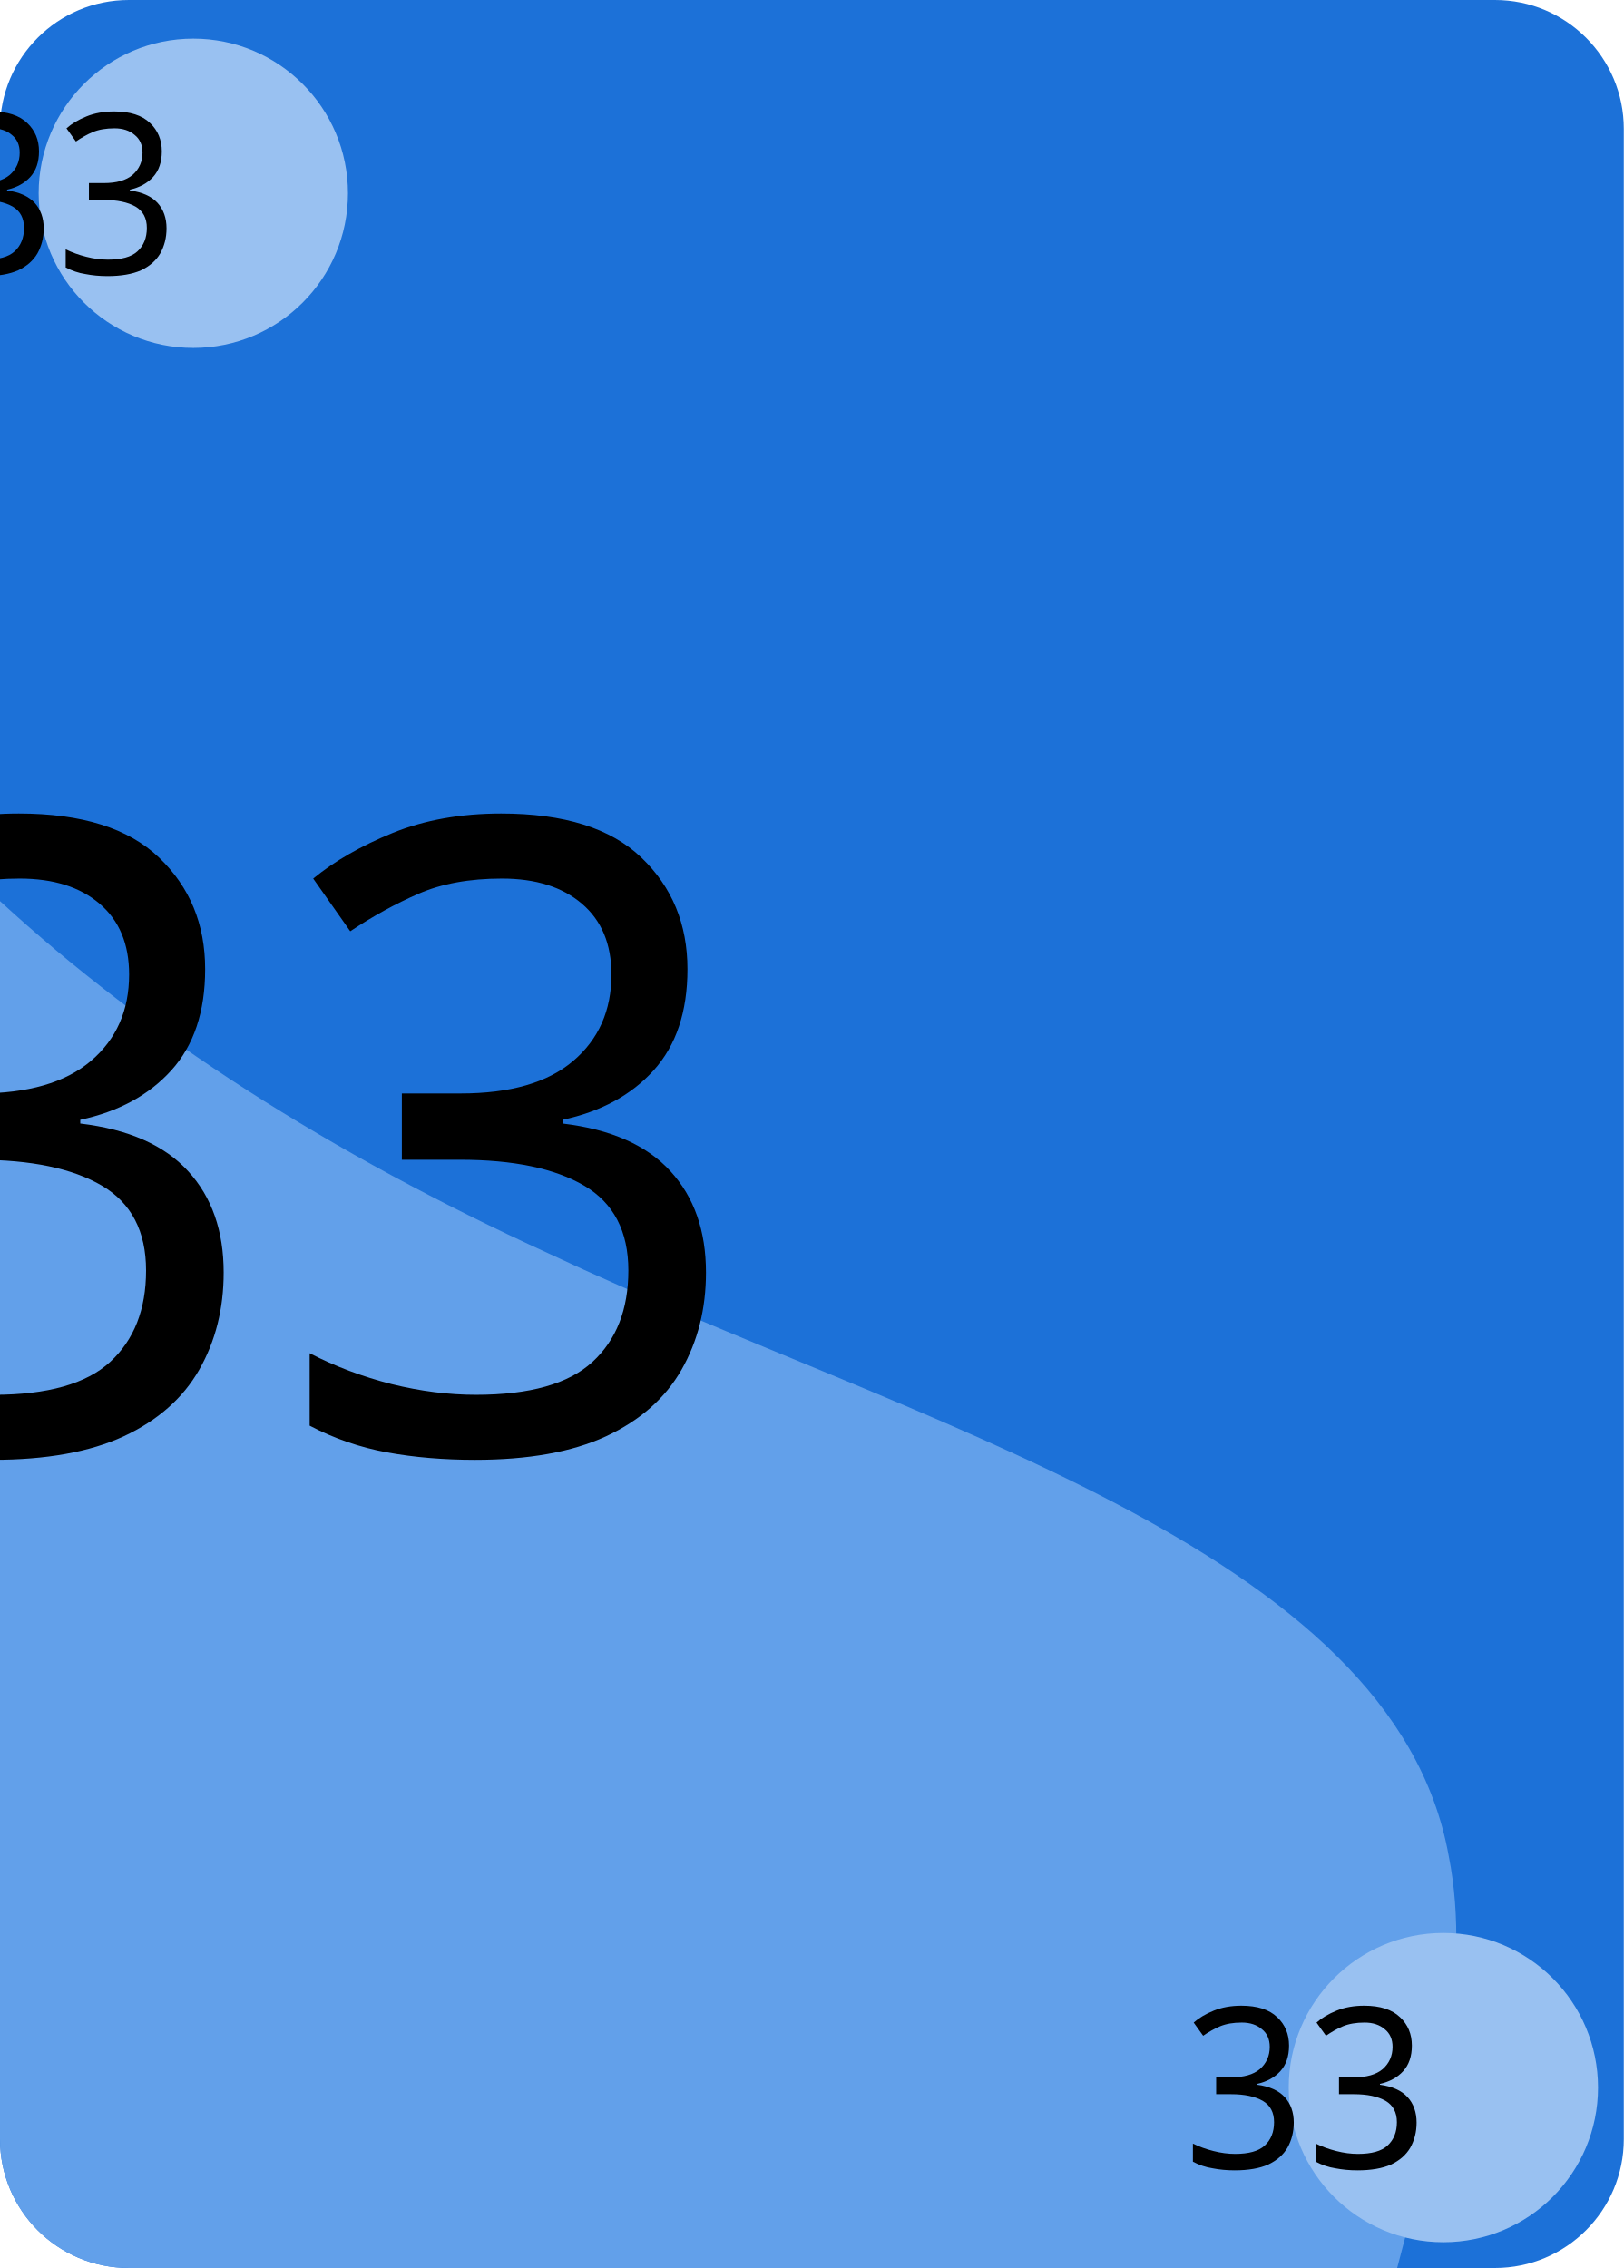
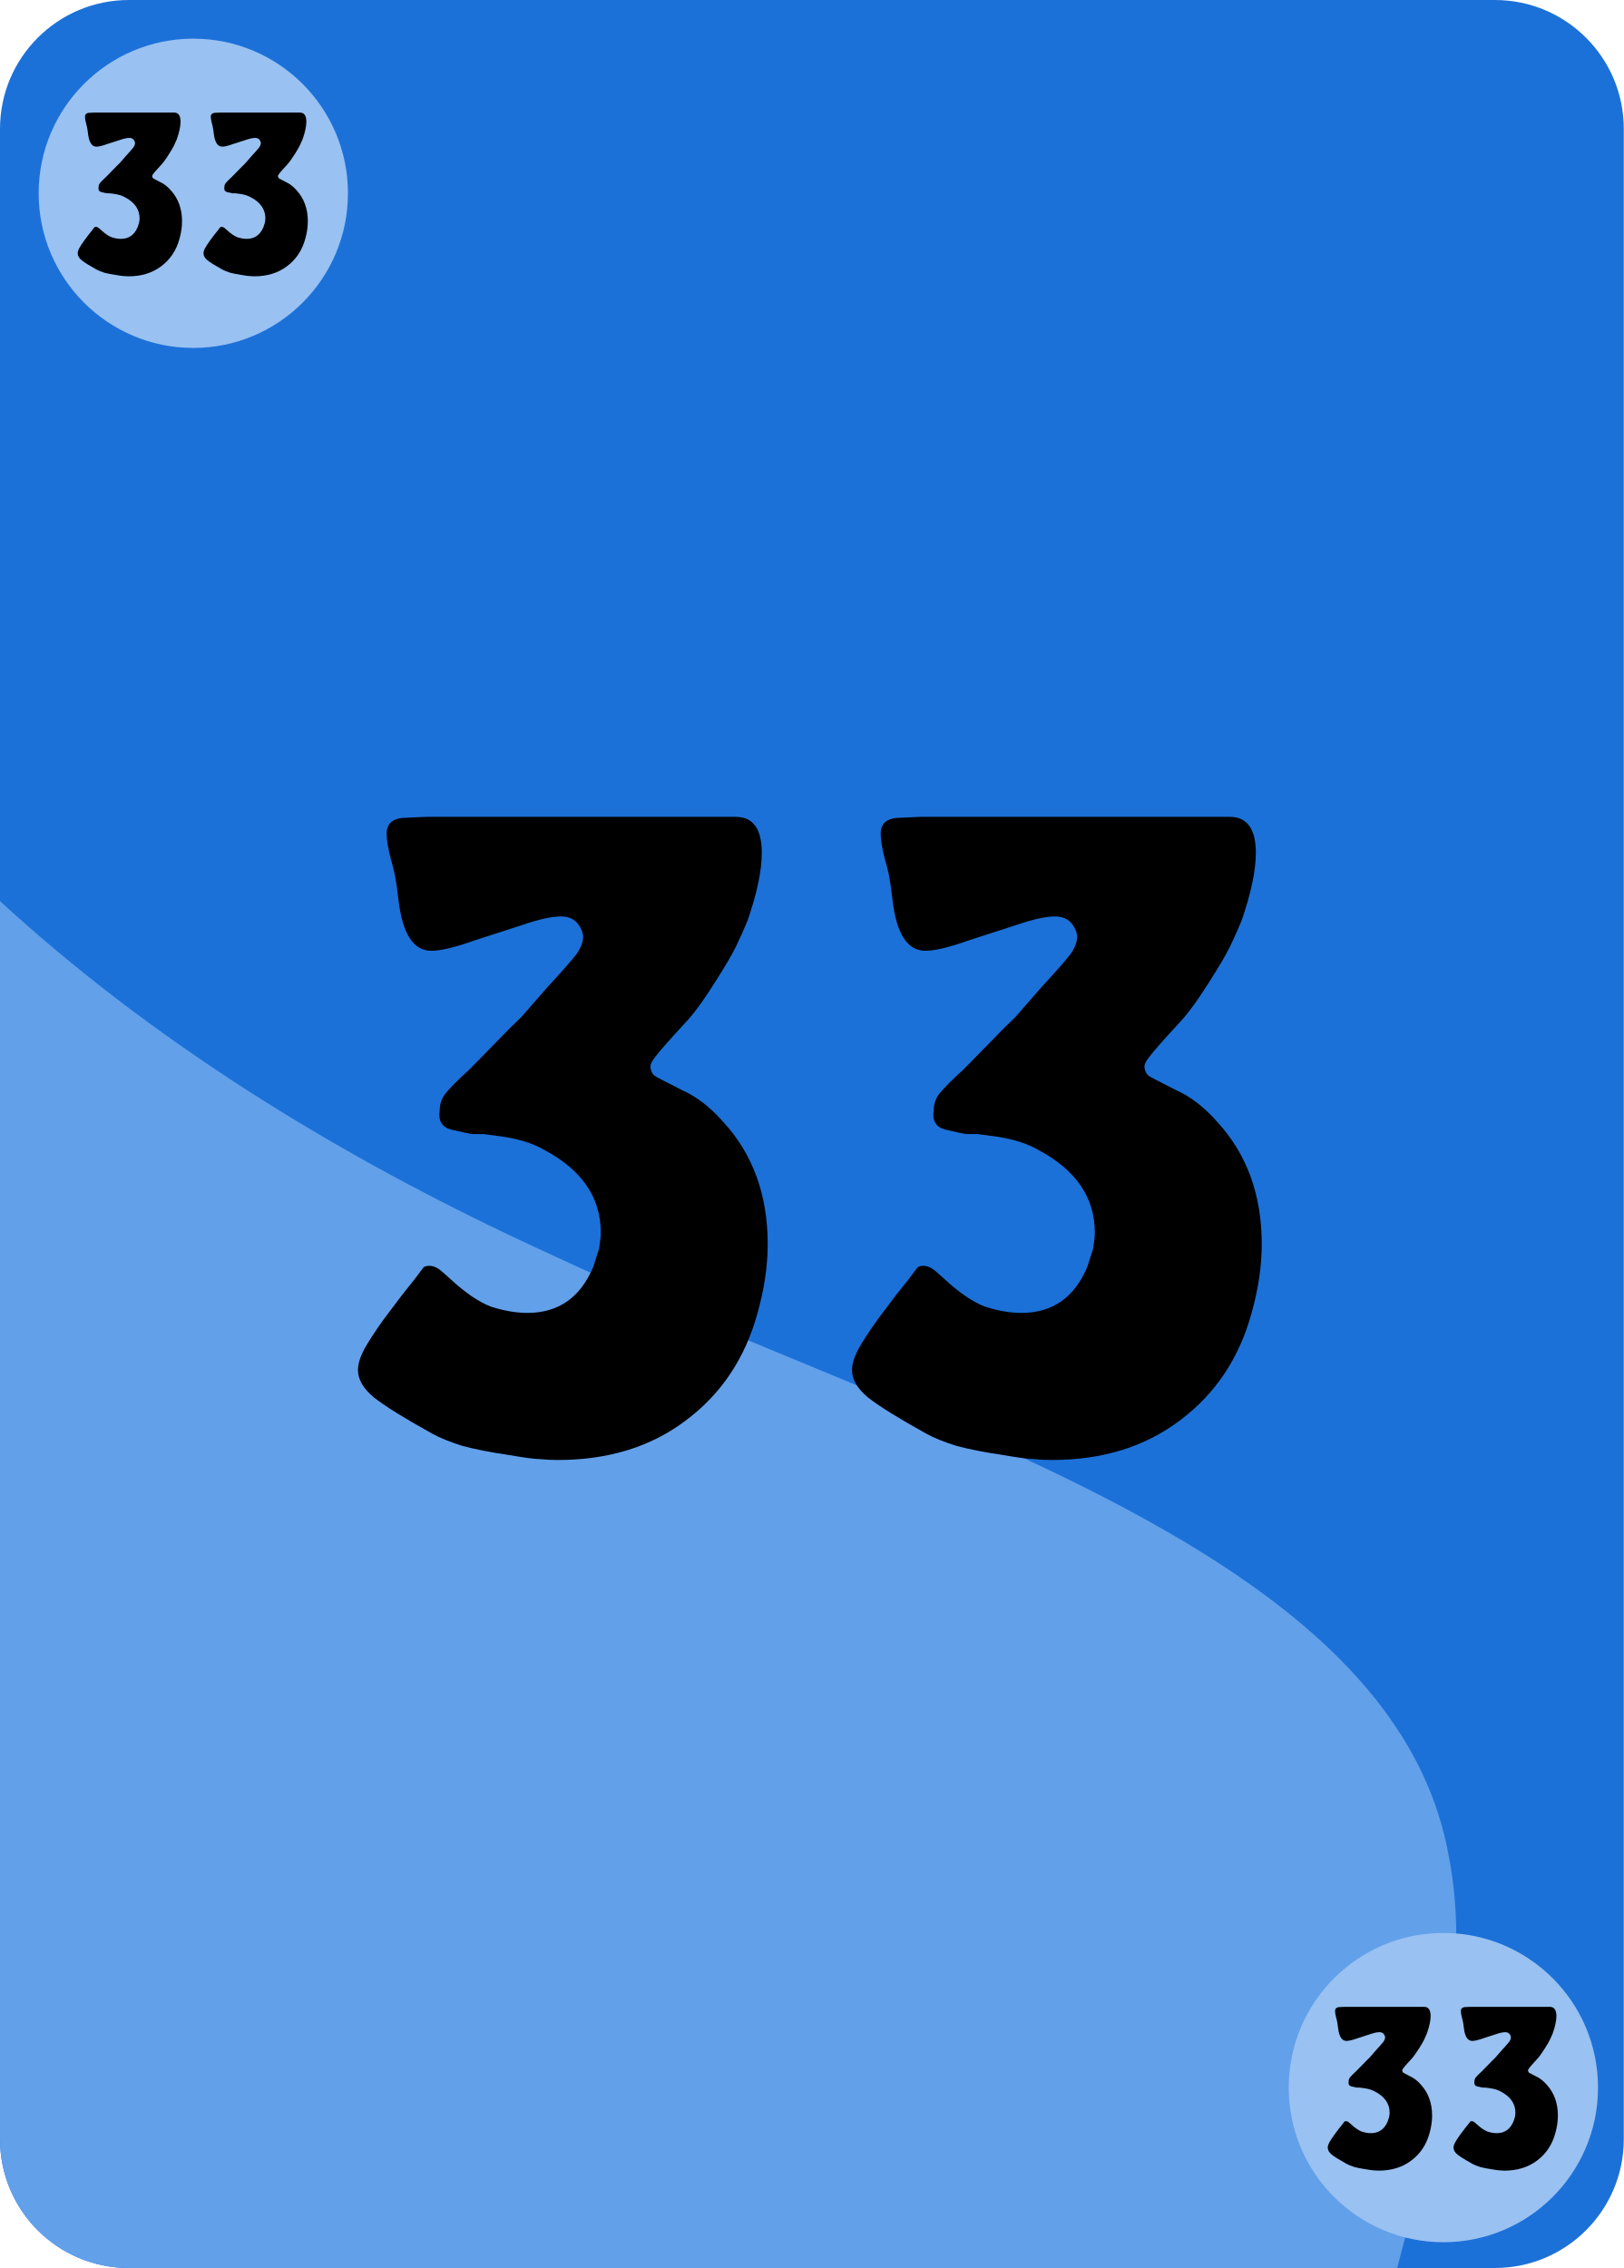
- <svg xmlns="http://www.w3.org/2000/svg" id="svg8" version="1.1" viewBox="0 0 63 88" height="88mm" width="63mm">
+ <svg xmlns="http://www.w3.org/2000/svg" width="63mm" height="88mm" viewBox="0 0 63 88" version="1.1" id="svg8">
  <defs id="defs2" />
  <g id="layer1">
-     <rect ry="5" y="0" x="0" height="88" width="63" id="rect1402" style="fill:#1c71d8;stroke-width:0.001;paint-order:markers fill stroke" />
-     <path transform="scale(0.2645833)" d="m 0,132.148 v 181.553 c 0,10.469 8.429,18.896 18.898,18.896 H 204.875 c 5.721,-21.578 11.044,-42.972 7.574,-60.365 C 204.325,226.761 134.182,209.08 80.49,183.836 48.37,169.163 21.499,151.896 0,132.148 Z" style="fill:#62a0ea;stroke-width:1.009" id="path1474" />
+     <rect style="fill:#1c71d8;stroke-width:0.001;paint-order:markers fill stroke" id="rect1402" width="63" height="88" x="0" y="0" ry="5" />
+     <path id="path1474" style="fill:#62a0ea;stroke-width:1.009" d="m 0,132.148 v 181.553 c 0,10.469 8.429,18.896 18.898,18.896 H 204.875 c 5.721,-21.578 11.044,-42.972 7.574,-60.365 C 204.325,226.761 134.182,209.08 80.49,183.836 48.37,169.163 21.499,151.896 0,132.148 Z" transform="scale(0.2645833)" />
  </g>
  <g id="layer2">
-     <circle r="6" cy="7.5" cx="7.5" id="path1411" style="fill:#99c1f1;stroke-width:0.001;paint-order:markers fill stroke" />
-     <circle style="fill:#99c1f1;stroke-width:0.001;paint-order:markers fill stroke" id="path1411-3" cx="56" cy="81" r="6" />
+     <circle style="fill:#99c1f1;stroke-width:0.001;paint-order:markers fill stroke" id="path1411" cx="7.5" cy="7.5" r="6" />
+     <circle r="6" cy="81" cx="56" id="path1411-3" style="fill:#99c1f1;stroke-width:0.001;paint-order:markers fill stroke" />
  </g>
  <g id="layer3">
-     <text transform="scale(0.9782379,1.022246)" id="text1431" y="55.081" x="32.518" style="font-style:normal;font-variant:normal;font-weight:normal;font-stretch:normal;font-size:33.441px;line-height:1.35;font-family:Emmett;-inkscape-font-specification:Emmett;text-align:center;text-anchor:middle;stroke-width:0.174" xml:space="preserve">
-       <tspan style="font-style:normal;font-variant:normal;font-weight:normal;font-stretch:normal;font-family:Emmett;-inkscape-font-specification:Emmett;stroke-width:0.174" y="55.081" x="32.518" id="tspan1429">33</tspan>
-     </text>
-     <text xml:space="preserve" style="font-style:normal;font-variant:normal;font-weight:normal;font-stretch:normal;font-size:8.515px;line-height:1.35;font-family:Emmett;-inkscape-font-specification:Emmett;text-align:center;text-anchor:middle;stroke-width:0.044" x="57.327" y="82.303" id="text1431-3" transform="scale(0.9782379,1.022246)">
-       <tspan id="tspan1429-2" x="57.327" y="82.303" style="font-style:normal;font-variant:normal;font-weight:normal;font-stretch:normal;font-family:Emmett;-inkscape-font-specification:Emmett;stroke-width:0.044">33</tspan>
-     </text>
-     <text transform="scale(0.9782379,1.022246)" id="text1431-3-3" y="10.402" x="7.748" style="font-style:normal;font-variant:normal;font-weight:normal;font-stretch:normal;font-size:8.515px;line-height:1.35;font-family:Emmett;-inkscape-font-specification:Emmett;text-align:center;text-anchor:middle;stroke-width:0.044" xml:space="preserve">
-       <tspan style="font-style:normal;font-variant:normal;font-weight:normal;font-stretch:normal;font-family:Emmett;-inkscape-font-specification:Emmett;stroke-width:0.044" y="10.402" x="7.748" id="tspan1429-2-5">33</tspan>
-     </text>
+     <g style="font-style:normal;font-variant:normal;font-weight:normal;font-stretch:normal;font-size:33.441px;line-height:1.35;font-family:Emmett;-inkscape-font-specification:Emmett;text-align:center;text-anchor:middle;stroke-width:0.174" id="text1431" transform="scale(0.9782379,1.022246)" aria-label="33">
+       <path id="path842" style="font-style:normal;font-variant:normal;font-weight:normal;font-stretch:normal;font-family:Emmett;-inkscape-font-specification:Emmett;stroke-width:0.174" d="m 16.904,31.004 h 0.368 11.905 q 1.037,0 1.037,1.371 0,1.003 -0.568,2.575 -0.201,0.468 -0.468,1.003 -0.268,0.502 -0.803,1.304 -0.702,1.07 -1.204,1.572 -0.936,0.97 -1.17,1.271 -0.234,0.268 -0.201,0.435 0.033,0.201 0.167,0.301 0.1,0.067 1.07,0.535 0.869,0.368 1.639,1.204 1.772,1.839 1.772,4.648 0,1.237 -0.401,2.608 -0.736,2.575 -2.842,4.08 -2.073,1.505 -5.083,1.505 -0.368,0 -0.702,-0.033 -0.301,0 -1.304,-0.167 -0.97,-0.134 -1.772,-0.334 -0.769,-0.234 -1.204,-0.468 -1.639,-0.869 -2.307,-1.371 -0.635,-0.502 -0.635,-1.037 0,-0.334 0.234,-0.769 0.268,-0.468 0.769,-1.137 l 0.736,-0.936 0.167,-0.201 0.334,-0.401 0.368,-0.468 q 0.301,-0.134 0.635,0.1 l 0.167,0.134 0.234,0.201 q 0.903,0.803 1.639,1.07 0.769,0.234 1.438,0.234 1.839,0 2.608,-1.739 l 0.234,-0.702 q 0.067,-0.401 0.067,-0.602 0,-2.006 -2.241,-3.143 -0.669,-0.368 -1.639,-0.502 l -0.769,-0.1 q -0.234,0 -0.468,0 -0.201,-0.033 -0.803,-0.167 -0.568,-0.134 -0.468,-0.736 0,-0.334 0.201,-0.602 0.234,-0.301 1.003,-0.97 l 1.572,-1.538 0.468,-0.435 1.037,-1.137 q 0.869,-0.903 1.137,-1.237 0.268,-0.368 0.268,-0.669 0,-0.134 -0.1,-0.334 -0.234,-0.435 -0.769,-0.435 -0.568,0 -1.572,0.334 l -1.839,0.568 q -1.17,0.401 -1.739,0.401 -1.07,0 -1.304,-1.94 -0.067,-0.535 -0.1,-0.702 -0.033,-0.268 -0.201,-0.836 -0.167,-0.602 -0.167,-0.97 0,-0.602 0.803,-0.602 z" />
+       <path id="path844" style="font-style:normal;font-variant:normal;font-weight:normal;font-stretch:normal;font-family:Emmett;-inkscape-font-specification:Emmett;stroke-width:0.174" d="m 36.498,31.004 h 0.368 11.905 q 1.037,0 1.037,1.371 0,1.003 -0.568,2.575 -0.201,0.468 -0.468,1.003 -0.268,0.502 -0.803,1.304 -0.702,1.07 -1.204,1.572 -0.936,0.97 -1.17,1.271 -0.234,0.268 -0.201,0.435 0.033,0.201 0.167,0.301 0.1,0.067 1.07,0.535 0.869,0.368 1.639,1.204 1.772,1.839 1.772,4.648 0,1.237 -0.401,2.608 -0.736,2.575 -2.842,4.08 -2.073,1.505 -5.083,1.505 -0.368,0 -0.702,-0.033 -0.301,0 -1.304,-0.167 -0.97,-0.134 -1.772,-0.334 -0.769,-0.234 -1.204,-0.468 -1.639,-0.869 -2.307,-1.371 -0.635,-0.502 -0.635,-1.037 0,-0.334 0.234,-0.769 0.268,-0.468 0.769,-1.137 l 0.736,-0.936 0.167,-0.201 0.334,-0.401 0.368,-0.468 q 0.301,-0.134 0.635,0.1 l 0.167,0.134 0.234,0.201 q 0.903,0.803 1.639,1.07 0.769,0.234 1.438,0.234 1.839,0 2.608,-1.739 l 0.234,-0.702 q 0.067,-0.401 0.067,-0.602 0,-2.006 -2.241,-3.143 -0.669,-0.368 -1.639,-0.502 l -0.769,-0.1 q -0.234,0 -0.468,0 -0.201,-0.033 -0.803,-0.167 -0.568,-0.134 -0.468,-0.736 0,-0.334 0.201,-0.602 0.234,-0.301 1.003,-0.97 l 1.572,-1.538 0.468,-0.435 1.037,-1.137 q 0.869,-0.903 1.137,-1.237 0.268,-0.368 0.268,-0.669 0,-0.134 -0.1,-0.334 -0.234,-0.435 -0.769,-0.435 -0.568,0 -1.572,0.334 l -1.839,0.568 q -1.17,0.401 -1.739,0.401 -1.07,0 -1.304,-1.94 -0.067,-0.535 -0.1,-0.702 -0.033,-0.268 -0.201,-0.836 -0.167,-0.602 -0.167,-0.97 0,-0.602 0.803,-0.602 z" />
+     </g>
+     <g style="font-style:normal;font-variant:normal;font-weight:normal;font-stretch:normal;font-size:8.515px;line-height:1.35;font-family:Emmett;-inkscape-font-specification:Emmett;text-align:center;text-anchor:middle;stroke-width:0.044" id="text1431-3" transform="scale(0.9782379,1.022246)" aria-label="33">
+       <path id="path847" style="font-style:normal;font-variant:normal;font-weight:normal;font-stretch:normal;font-family:Emmett;-inkscape-font-specification:Emmett;stroke-width:0.044" d="m 53.351,76.172 h 0.094 3.031 q 0.264,0 0.264,0.349 0,0.255 -0.145,0.656 -0.051,0.119 -0.119,0.255 -0.068,0.128 -0.204,0.332 -0.179,0.272 -0.307,0.4 -0.238,0.247 -0.298,0.324 -0.06,0.068 -0.051,0.111 0.009,0.051 0.043,0.077 0.026,0.017 0.272,0.136 0.221,0.094 0.417,0.307 0.451,0.468 0.451,1.184 0,0.315 -0.102,0.664 -0.187,0.656 -0.724,1.039 -0.528,0.383 -1.294,0.383 -0.094,0 -0.179,-0.009 -0.077,0 -0.332,-0.043 -0.247,-0.034 -0.451,-0.085 -0.196,-0.06 -0.307,-0.119 -0.417,-0.221 -0.588,-0.349 -0.162,-0.128 -0.162,-0.264 0,-0.085 0.06,-0.196 0.068,-0.119 0.196,-0.29 l 0.187,-0.238 0.043,-0.051 0.085,-0.102 0.094,-0.119 q 0.077,-0.034 0.162,0.026 l 0.043,0.034 0.06,0.051 q 0.23,0.204 0.417,0.272 0.196,0.06 0.366,0.06 0.468,0 0.664,-0.443 l 0.06,-0.179 q 0.017,-0.102 0.017,-0.153 0,-0.511 -0.571,-0.8 -0.17,-0.094 -0.417,-0.128 l -0.196,-0.026 q -0.06,0 -0.119,0 -0.051,-0.009 -0.204,-0.043 -0.145,-0.034 -0.119,-0.187 0,-0.085 0.051,-0.153 0.06,-0.077 0.255,-0.247 l 0.4,-0.392 0.119,-0.111 0.264,-0.29 q 0.221,-0.23 0.29,-0.315 0.068,-0.094 0.068,-0.17 0,-0.034 -0.026,-0.085 -0.06,-0.111 -0.196,-0.111 -0.145,0 -0.4,0.085 l -0.468,0.145 q -0.298,0.102 -0.443,0.102 -0.272,0 -0.332,-0.494 -0.017,-0.136 -0.026,-0.179 -0.009,-0.068 -0.051,-0.213 -0.043,-0.153 -0.043,-0.247 0,-0.153 0.204,-0.153 z" />
+       <path id="path849" style="font-style:normal;font-variant:normal;font-weight:normal;font-stretch:normal;font-family:Emmett;-inkscape-font-specification:Emmett;stroke-width:0.044" d="m 58.34,76.172 h 0.094 3.031 q 0.264,0 0.264,0.349 0,0.255 -0.145,0.656 -0.051,0.119 -0.119,0.255 -0.068,0.128 -0.204,0.332 -0.179,0.272 -0.307,0.4 -0.238,0.247 -0.298,0.324 -0.06,0.068 -0.051,0.111 0.009,0.051 0.043,0.077 0.026,0.017 0.272,0.136 0.221,0.094 0.417,0.307 0.451,0.468 0.451,1.184 0,0.315 -0.102,0.664 -0.187,0.656 -0.724,1.039 -0.528,0.383 -1.294,0.383 -0.094,0 -0.179,-0.009 -0.077,0 -0.332,-0.043 -0.247,-0.034 -0.451,-0.085 -0.196,-0.06 -0.307,-0.119 -0.417,-0.221 -0.588,-0.349 -0.162,-0.128 -0.162,-0.264 0,-0.085 0.06,-0.196 0.068,-0.119 0.196,-0.29 l 0.187,-0.238 0.043,-0.051 0.085,-0.102 0.094,-0.119 q 0.077,-0.034 0.162,0.026 l 0.043,0.034 0.06,0.051 q 0.23,0.204 0.417,0.272 0.196,0.06 0.366,0.06 0.468,0 0.664,-0.443 l 0.06,-0.179 q 0.017,-0.102 0.017,-0.153 0,-0.511 -0.571,-0.8 -0.17,-0.094 -0.417,-0.128 l -0.196,-0.026 q -0.06,0 -0.119,0 -0.051,-0.009 -0.204,-0.043 -0.145,-0.034 -0.119,-0.187 0,-0.085 0.051,-0.153 0.06,-0.077 0.255,-0.247 l 0.4,-0.392 0.119,-0.111 0.264,-0.29 q 0.221,-0.23 0.29,-0.315 0.068,-0.094 0.068,-0.17 0,-0.034 -0.026,-0.085 -0.06,-0.111 -0.196,-0.111 -0.145,0 -0.4,0.085 l -0.468,0.145 q -0.298,0.102 -0.443,0.102 -0.272,0 -0.332,-0.494 -0.017,-0.136 -0.026,-0.179 -0.009,-0.068 -0.051,-0.213 -0.043,-0.153 -0.043,-0.247 0,-0.153 0.204,-0.153 z" />
+     </g>
+     <g style="font-style:normal;font-variant:normal;font-weight:normal;font-stretch:normal;font-size:8.515px;line-height:1.35;font-family:Emmett;-inkscape-font-specification:Emmett;text-align:center;text-anchor:middle;stroke-width:0.044" id="text1431-3-3" transform="scale(0.9782379,1.022246)" aria-label="33">
+       <path id="path852" style="font-style:normal;font-variant:normal;font-weight:normal;font-stretch:normal;font-family:Emmett;-inkscape-font-specification:Emmett;stroke-width:0.044" d="m 3.772,4.271 h 0.094 3.031 q 0.264,0 0.264,0.349 0,0.255 -0.145,0.656 Q 6.965,5.395 6.897,5.532 6.829,5.659 6.692,5.864 6.514,6.136 6.386,6.264 6.147,6.511 6.088,6.587 q -0.06,0.068 -0.051,0.111 0.009,0.051 0.043,0.077 0.026,0.017 0.272,0.136 0.221,0.094 0.417,0.307 0.451,0.468 0.451,1.184 0,0.315 -0.102,0.664 -0.187,0.656 -0.724,1.039 -0.528,0.383 -1.294,0.383 -0.094,0 -0.179,-0.009 -0.077,0 -0.332,-0.043 Q 4.342,10.402 4.138,10.351 3.942,10.291 3.831,10.232 3.414,10.011 3.244,9.883 3.082,9.755 3.082,9.619 q 0,-0.085 0.06,-0.196 0.068,-0.119 0.196,-0.29 l 0.187,-0.238 0.043,-0.051 0.085,-0.102 0.094,-0.119 q 0.077,-0.034 0.162,0.026 l 0.043,0.034 0.06,0.051 q 0.23,0.204 0.417,0.272 0.196,0.06 0.366,0.06 0.468,0 0.664,-0.443 l 0.06,-0.179 q 0.017,-0.102 0.017,-0.153 0,-0.511 -0.571,-0.8 Q 4.793,7.396 4.547,7.362 L 4.351,7.337 q -0.06,0 -0.119,0 -0.051,-0.009 -0.204,-0.043 -0.145,-0.034 -0.119,-0.187 0,-0.085 0.051,-0.153 0.06,-0.077 0.255,-0.247 L 4.615,6.315 4.734,6.204 4.998,5.915 q 0.221,-0.23 0.29,-0.315 0.068,-0.094 0.068,-0.17 0,-0.034 -0.026,-0.085 -0.06,-0.111 -0.196,-0.111 -0.145,0 -0.4,0.085 L 4.266,5.463 Q 3.968,5.566 3.823,5.566 q -0.272,0 -0.332,-0.494 -0.017,-0.136 -0.026,-0.179 -0.009,-0.068 -0.051,-0.213 -0.043,-0.153 -0.043,-0.247 0,-0.153 0.204,-0.153 z" />
+       <path id="path854" style="font-style:normal;font-variant:normal;font-weight:normal;font-stretch:normal;font-family:Emmett;-inkscape-font-specification:Emmett;stroke-width:0.044" d="m 8.761,4.271 h 0.094 3.031 q 0.264,0 0.264,0.349 0,0.255 -0.145,0.656 -0.051,0.119 -0.119,0.255 -0.068,0.128 -0.204,0.332 -0.179,0.272 -0.307,0.4 -0.238,0.247 -0.298,0.324 -0.06,0.068 -0.051,0.111 0.009,0.051 0.043,0.077 0.026,0.017 0.272,0.136 0.221,0.094 0.417,0.307 0.451,0.468 0.451,1.184 0,0.315 -0.102,0.664 -0.187,0.656 -0.724,1.039 -0.528,0.383 -1.294,0.383 -0.094,0 -0.179,-0.009 -0.077,0 -0.332,-0.043 Q 9.331,10.402 9.127,10.351 8.931,10.291 8.821,10.232 8.403,10.011 8.233,9.883 8.071,9.755 8.071,9.619 q 0,-0.085 0.06,-0.196 0.068,-0.119 0.196,-0.29 l 0.187,-0.238 0.043,-0.051 0.085,-0.102 0.094,-0.119 q 0.077,-0.034 0.162,0.026 l 0.043,0.034 0.06,0.051 q 0.23,0.204 0.417,0.272 0.196,0.06 0.366,0.06 0.468,0 0.664,-0.443 l 0.06,-0.179 q 0.017,-0.102 0.017,-0.153 0,-0.511 -0.571,-0.8 Q 9.783,7.396 9.536,7.362 L 9.34,7.337 q -0.06,0 -0.119,0 -0.051,-0.009 -0.204,-0.043 -0.145,-0.034 -0.119,-0.187 0,-0.085 0.051,-0.153 0.06,-0.077 0.255,-0.247 L 9.604,6.315 9.723,6.204 9.987,5.915 q 0.221,-0.23 0.29,-0.315 0.068,-0.094 0.068,-0.17 0,-0.034 -0.026,-0.085 -0.06,-0.111 -0.196,-0.111 -0.145,0 -0.4,0.085 L 9.255,5.463 Q 8.957,5.566 8.812,5.566 q -0.272,0 -0.332,-0.494 -0.017,-0.136 -0.026,-0.179 -0.009,-0.068 -0.051,-0.213 -0.043,-0.153 -0.043,-0.247 0,-0.153 0.204,-0.153 z" />
+     </g>
  </g>
</svg>
